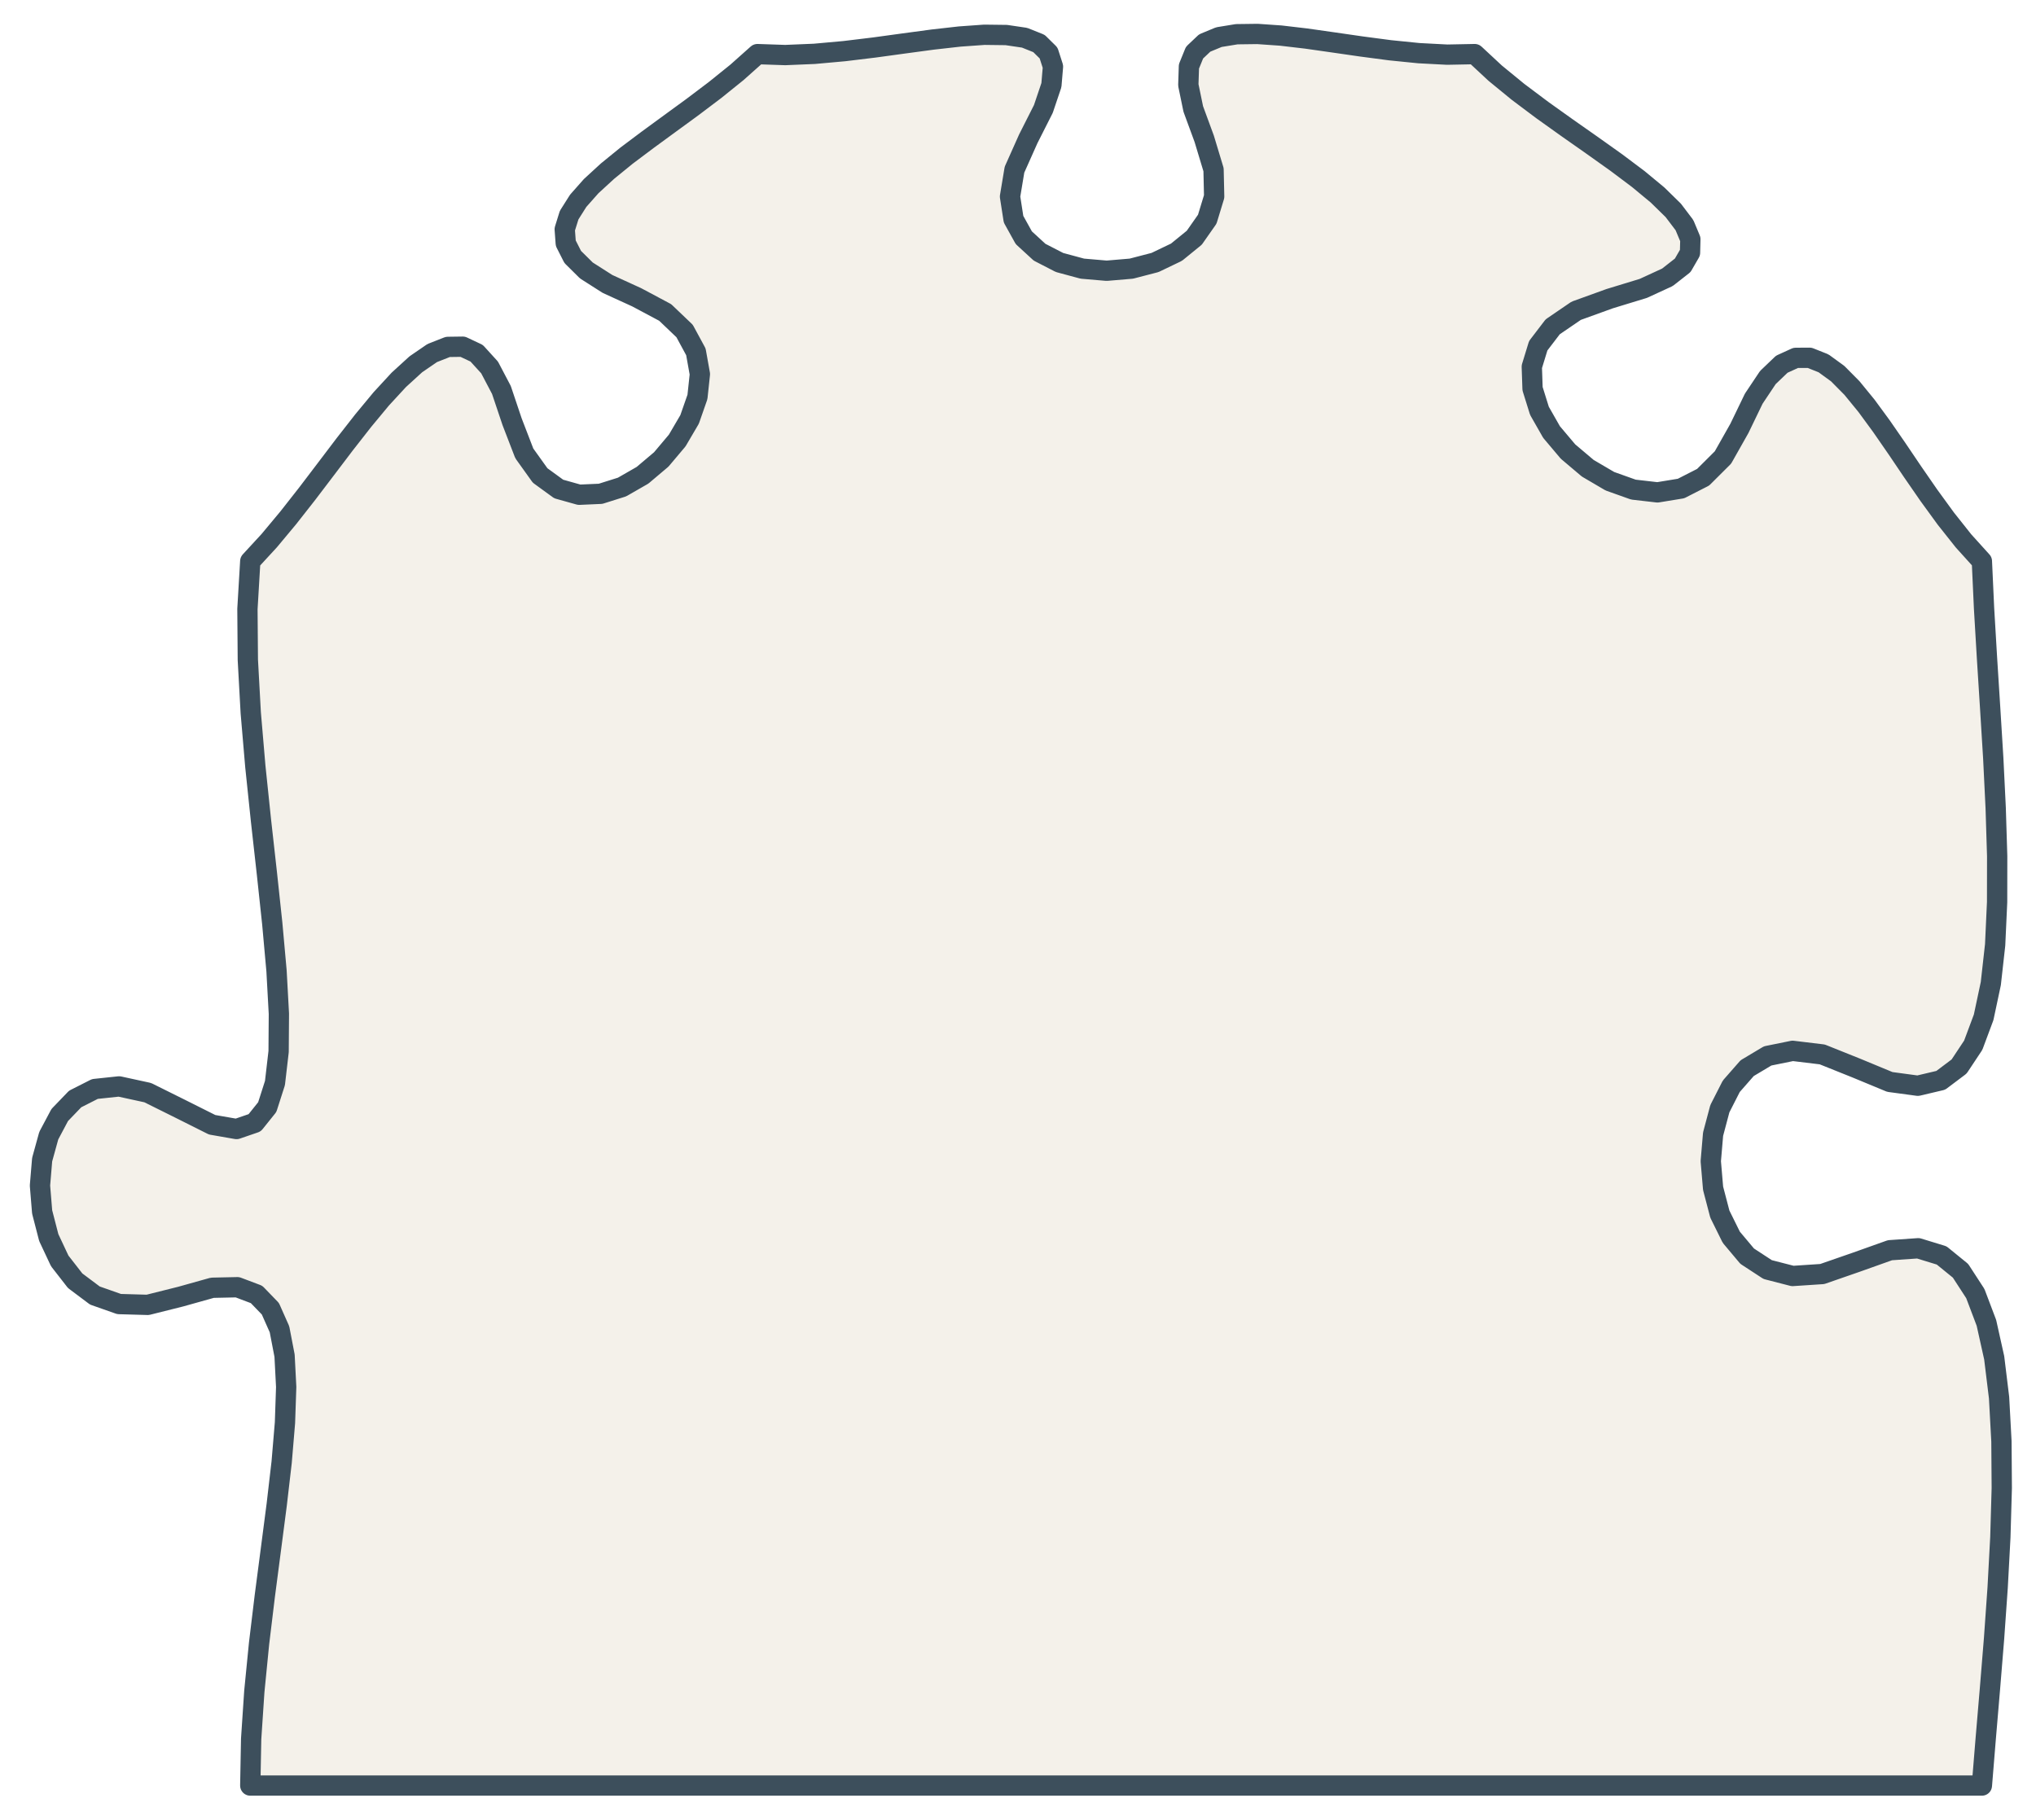
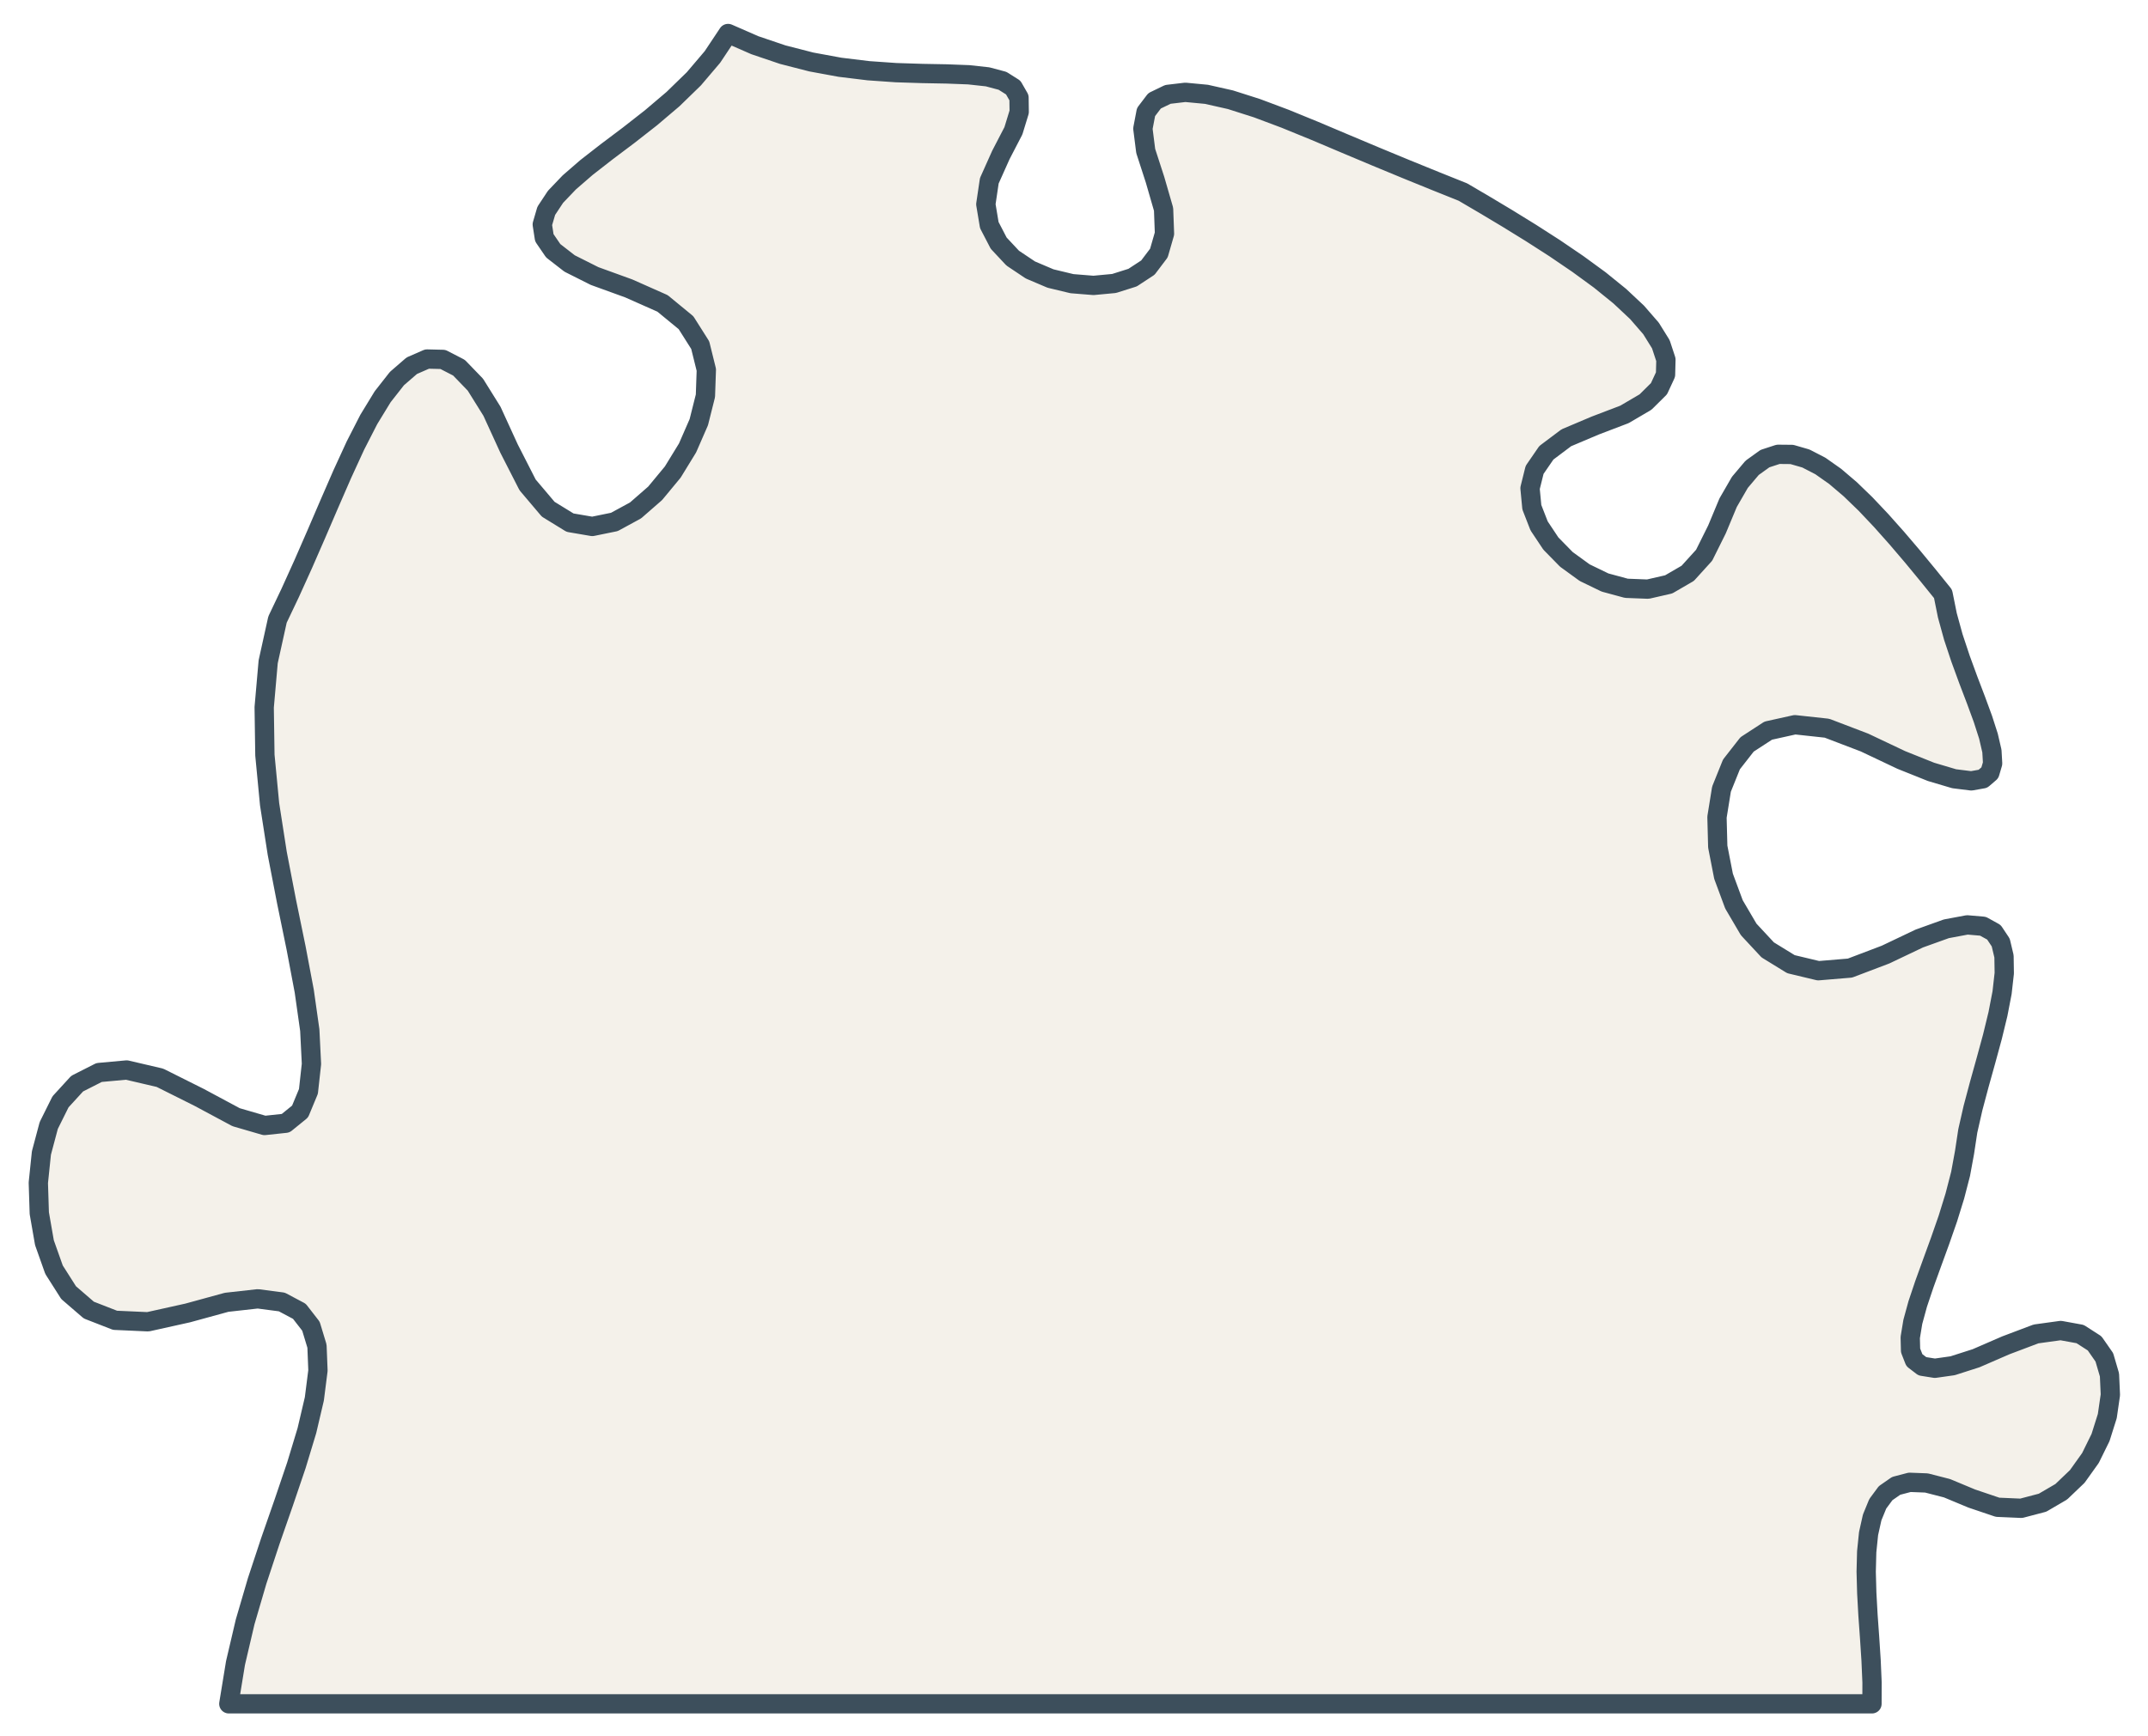
- <svg xmlns="http://www.w3.org/2000/svg" width="301" height="269" viewBox="0 0 301 269">
-   <path d="M37.00,82.98 L39.80,79.94 L42.61,76.57 L45.42,72.99 L48.21,69.32 L50.97,65.68 L53.70,62.19 L56.36,58.98 L58.96,56.16 L61.48,53.86 L63.90,52.20 L66.21,51.29 L68.41,51.26 L70.47,52.23 L72.38,54.33 L74.13,57.66 L75.71,62.36 L77.51,67.03 L79.85,70.30 L82.60,72.30 L85.63,73.15 L88.79,73.01 L91.96,72.01 L94.99,70.27 L97.76,67.93 L100.12,65.13 L101.95,62.01 L103.11,58.69 L103.47,55.32 L102.88,52.02 L101.21,48.94 L98.34,46.20 L94.12,43.95 L89.81,41.98 L86.69,39.99 L84.67,37.99 L83.64,35.96 L83.49,33.90 L84.14,31.81 L85.48,29.69 L87.40,27.52 L89.82,25.30 L92.62,23.02 L95.71,20.70 L98.99,18.30 L102.36,15.84 L105.71,13.31 L108.95,10.70 L111.98,8.00 L116.09,8.14 L120.40,7.96 L124.83,7.56 L129.28,7.02 L133.66,6.42 L137.89,5.85 L141.88,5.40 L145.53,5.14 L148.77,5.18 L151.48,5.58 L153.60,6.43 L155.02,7.83 L155.67,9.85 L155.44,12.58 L154.25,16.11 L152.02,20.52 L149.98,25.09 L149.32,29.06 L149.84,32.41 L151.36,35.15 L153.69,37.29 L156.64,38.81 L160.01,39.72 L163.61,40.03 L167.26,39.72 L170.76,38.81 L173.93,37.29 L176.56,35.15 L178.48,32.41 L179.50,29.06 L179.41,25.09 L178.03,20.52 L176.41,16.11 L175.68,12.57 L175.77,9.82 L176.60,7.78 L178.10,6.36 L180.20,5.49 L182.83,5.06 L185.90,5.02 L189.35,5.26 L193.11,5.70 L197.11,6.27 L201.26,6.87 L205.50,7.43 L209.76,7.86 L213.95,8.08 L218.02,8.00 L221.04,10.81 L224.41,13.57 L228.02,16.28 L231.72,18.92 L235.41,21.51 L238.95,24.03 L242.20,26.47 L245.05,28.83 L247.37,31.10 L249.03,33.29 L249.90,35.37 L249.85,37.36 L248.77,39.23 L246.51,41.00 L242.95,42.64 L237.97,44.16 L233.02,45.95 L229.55,48.32 L227.41,51.12 L226.46,54.22 L226.57,57.47 L227.59,60.74 L229.38,63.88 L231.81,66.76 L234.73,69.23 L238.00,71.15 L241.48,72.39 L245.04,72.80 L248.52,72.23 L251.79,70.56 L254.72,67.64 L257.15,63.34 L259.27,58.95 L261.36,55.82 L263.42,53.85 L265.48,52.91 L267.53,52.90 L269.59,53.72 L271.68,55.24 L273.79,57.37 L275.94,60.00 L278.14,63.00 L280.41,66.28 L282.74,69.73 L285.16,73.23 L287.67,76.68 L290.28,79.97 L293.00,82.98 L293.32,89.95 L293.75,97.22 L294.22,104.64 L294.68,112.09 L295.04,119.45 L295.26,126.59 L295.25,133.38 L294.96,139.70 L294.32,145.42 L293.26,150.41 L291.72,154.54 L289.63,157.69 L286.92,159.73 L283.53,160.53 L279.39,159.97 L274.44,157.92 L269.40,155.90 L265.02,155.37 L261.33,156.12 L258.30,157.93 L255.95,160.61 L254.26,163.93 L253.26,167.69 L252.92,171.69 L253.26,175.69 L254.26,179.51 L255.95,182.93 L258.30,185.73 L261.33,187.71 L265.02,188.66 L269.40,188.37 L274.44,186.62 L279.41,184.85 L283.59,184.56 L287.05,185.62 L289.84,187.89 L292.03,191.26 L293.67,195.59 L294.82,200.76 L295.54,206.65 L295.89,213.11 L295.94,220.03 L295.73,227.28 L295.33,234.73 L294.80,242.25 L294.19,249.72 L293.57,257.02 L293.00,264.00 L37.00,264.00 L37.13,257.11 L37.60,250.07 L38.30,242.99 L39.15,235.96 L40.05,229.08 L40.91,222.46 L41.64,216.18 L42.13,210.35 L42.31,205.07 L42.07,200.44 L41.32,196.54 L39.97,193.50 L37.93,191.39 L35.10,190.32 L31.39,190.40 L26.71,191.71 L21.84,192.93 L17.61,192.81 L14.03,191.55 L11.11,189.36 L8.83,186.43 L7.21,182.98 L6.23,179.19 L5.91,175.29 L6.23,171.46 L7.21,167.91 L8.83,164.86 L11.11,162.49 L14.03,161.01 L17.61,160.63 L21.84,161.55 L26.71,163.97 L31.36,166.30 L34.97,166.93 L37.65,166.01 L39.51,163.69 L40.65,160.13 L41.19,155.48 L41.23,149.89 L40.88,143.53 L40.25,136.54 L39.45,129.07 L38.58,121.29 L37.75,113.34 L37.07,105.38 L36.64,97.56 L36.58,90.05 Z" fill="#F4F1EA" stroke="#3D4F5C" stroke-width="3" stroke-linejoin="round" />
+ <svg xmlns="http://www.w3.org/2000/svg" width="334" height="270" viewBox="0 0 334 270">
+   <path d="M43.15,96.36 L45.12,92.22 L47.14,87.76 L49.17,83.11 L51.20,78.39 L53.23,73.73 L55.27,69.29 L57.35,65.23 L59.50,61.71 L61.72,58.88 L64.03,56.88 L66.41,55.84 L68.87,55.90 L71.37,57.19 L73.92,59.83 L76.50,63.97 L79.15,69.76 L82.04,75.42 L85.24,79.20 L88.64,81.29 L92.10,81.88 L95.53,81.18 L98.82,79.39 L101.87,76.73 L104.61,73.42 L106.91,69.67 L108.66,65.66 L109.69,61.56 L109.83,57.52 L108.88,53.68 L106.67,50.19 L103.02,47.19 L97.77,44.86 L92.45,42.93 L88.57,40.98 L86.02,39.00 L84.64,36.98 L84.32,34.91 L84.94,32.79 L86.38,30.61 L88.52,28.37 L91.21,26.04 L94.33,23.61 L97.72,21.06 L101.21,18.33 L104.65,15.41 L107.89,12.26 L110.78,8.86 L113.21,5.21 L117.37,7.03 L121.71,8.50 L126.15,9.64 L130.61,10.46 L135.04,11.00 L139.34,11.30 L143.44,11.43 L147.23,11.50 L150.64,11.63 L153.56,11.95 L155.89,12.57 L157.55,13.62 L158.45,15.19 L158.48,17.40 L157.58,20.34 L155.63,24.10 L153.83,28.12 L153.29,31.77 L153.83,35.01 L155.29,37.82 L157.47,40.15 L160.22,41.99 L163.35,43.32 L166.68,44.12 L170.03,44.39 L173.23,44.09 L176.11,43.18 L178.49,41.62 L180.20,39.36 L181.07,36.34 L180.93,32.55 L179.60,27.95 L178.15,23.48 L177.71,20.00 L178.20,17.43 L179.53,15.68 L181.60,14.68 L184.31,14.36 L187.59,14.67 L191.32,15.51 L195.43,16.82 L199.83,18.47 L204.43,20.35 L209.16,22.35 L213.92,24.35 L218.63,26.30 L223.18,28.15 L227.47,29.87 L230.81,31.83 L234.37,33.96 L238.05,36.23 L241.74,38.60 L245.34,41.05 L248.75,43.54 L251.86,46.06 L254.55,48.58 L256.72,51.08 L258.25,53.54 L259.04,55.94 L258.98,58.26 L257.96,60.46 L255.87,62.53 L252.60,64.45 L248.04,66.19 L243.55,68.09 L240.45,70.42 L238.62,73.08 L237.91,75.94 L238.19,78.89 L239.32,81.79 L241.15,84.54 L243.56,87.00 L246.41,89.07 L249.57,90.60 L252.89,91.50 L256.24,91.63 L259.47,90.89 L262.43,89.17 L264.98,86.36 L266.98,82.34 L268.71,78.19 L270.54,75.02 L272.45,72.76 L274.44,71.33 L276.49,70.66 L278.62,70.68 L280.80,71.31 L283.05,72.47 L285.35,74.09 L287.70,76.09 L290.09,78.40 L292.50,80.95 L294.94,83.69 L297.37,86.54 L299.77,89.45 L302.13,92.37 L302.80,95.70 L303.73,99.08 L304.85,102.45 L306.05,105.73 L307.25,108.88 L308.33,111.82 L309.19,114.49 L309.73,116.82 L309.84,118.74 L309.41,120.20 L308.33,121.13 L306.52,121.45 L303.86,121.12 L300.26,120.05 L295.64,118.20 L289.92,115.49 L284.08,113.26 L279.10,112.72 L274.95,113.64 L271.66,115.78 L269.23,118.89 L267.68,122.74 L266.98,127.09 L267.10,131.68 L268.00,136.29 L269.62,140.66 L271.91,144.56 L274.87,147.74 L278.48,149.96 L282.74,150.98 L287.66,150.57 L293.19,148.47 L298.44,145.97 L302.64,144.46 L305.90,143.85 L308.34,144.06 L310.04,145.00 L311.10,146.59 L311.61,148.74 L311.65,151.37 L311.31,154.39 L310.67,157.71 L309.81,161.25 L308.81,164.92 L307.77,168.65 L306.79,172.33 L305.98,175.89 L305.47,179.25 L304.86,182.57 L303.97,186.01 L302.88,189.53 L301.66,193.03 L300.41,196.46 L299.22,199.75 L298.19,202.82 L297.43,205.60 L297.03,208.03 L297.08,210.04 L297.67,211.55 L298.91,212.50 L300.86,212.81 L303.62,212.42 L307.27,211.25 L311.90,209.24 L316.59,207.47 L320.43,206.94 L323.45,207.49 L325.70,208.94 L327.21,211.11 L328.01,213.84 L328.15,216.94 L327.67,220.25 L326.62,223.58 L325.05,226.77 L323.00,229.64 L320.51,232.02 L317.60,233.72 L314.29,234.59 L310.61,234.43 L306.59,233.07 L302.75,231.47 L299.56,230.65 L296.94,230.55 L294.84,231.10 L293.20,232.24 L291.98,233.89 L291.11,236.01 L290.55,238.52 L290.26,241.35 L290.18,244.46 L290.27,247.76 L290.46,251.20 L290.71,254.70 L290.94,258.22 L291.09,261.67 L291.08,265.00 L35.58,265.00 L36.62,258.65 L38.12,252.25 L39.98,245.90 L42.04,239.67 L44.14,233.64 L46.09,227.89 L47.72,222.51 L48.88,217.57 L49.44,213.16 L49.29,209.37 L48.35,206.27 L46.55,203.95 L43.82,202.50 L40.08,202.01 L35.24,202.55 L29.18,204.21 L23.01,205.58 L17.89,205.35 L13.81,203.76 L10.67,201.05 L8.40,197.48 L6.91,193.28 L6.11,188.69 L5.96,183.96 L6.44,179.33 L7.58,175.05 L9.41,171.37 L12.00,168.54 L15.41,166.81 L19.69,166.42 L24.87,167.63 L30.95,170.67 L36.71,173.76 L41.14,175.05 L44.42,174.70 L46.66,172.88 L47.96,169.75 L48.43,165.48 L48.17,160.23 L47.31,154.16 L46.04,147.44 L44.56,140.24 L43.11,132.73 L41.92,125.08 L41.19,117.45 L41.08,110.01 L41.70,102.93 Z" fill="#F4F1EA" stroke="#3D4F5C" stroke-width="3" stroke-linejoin="round" />
</svg>
